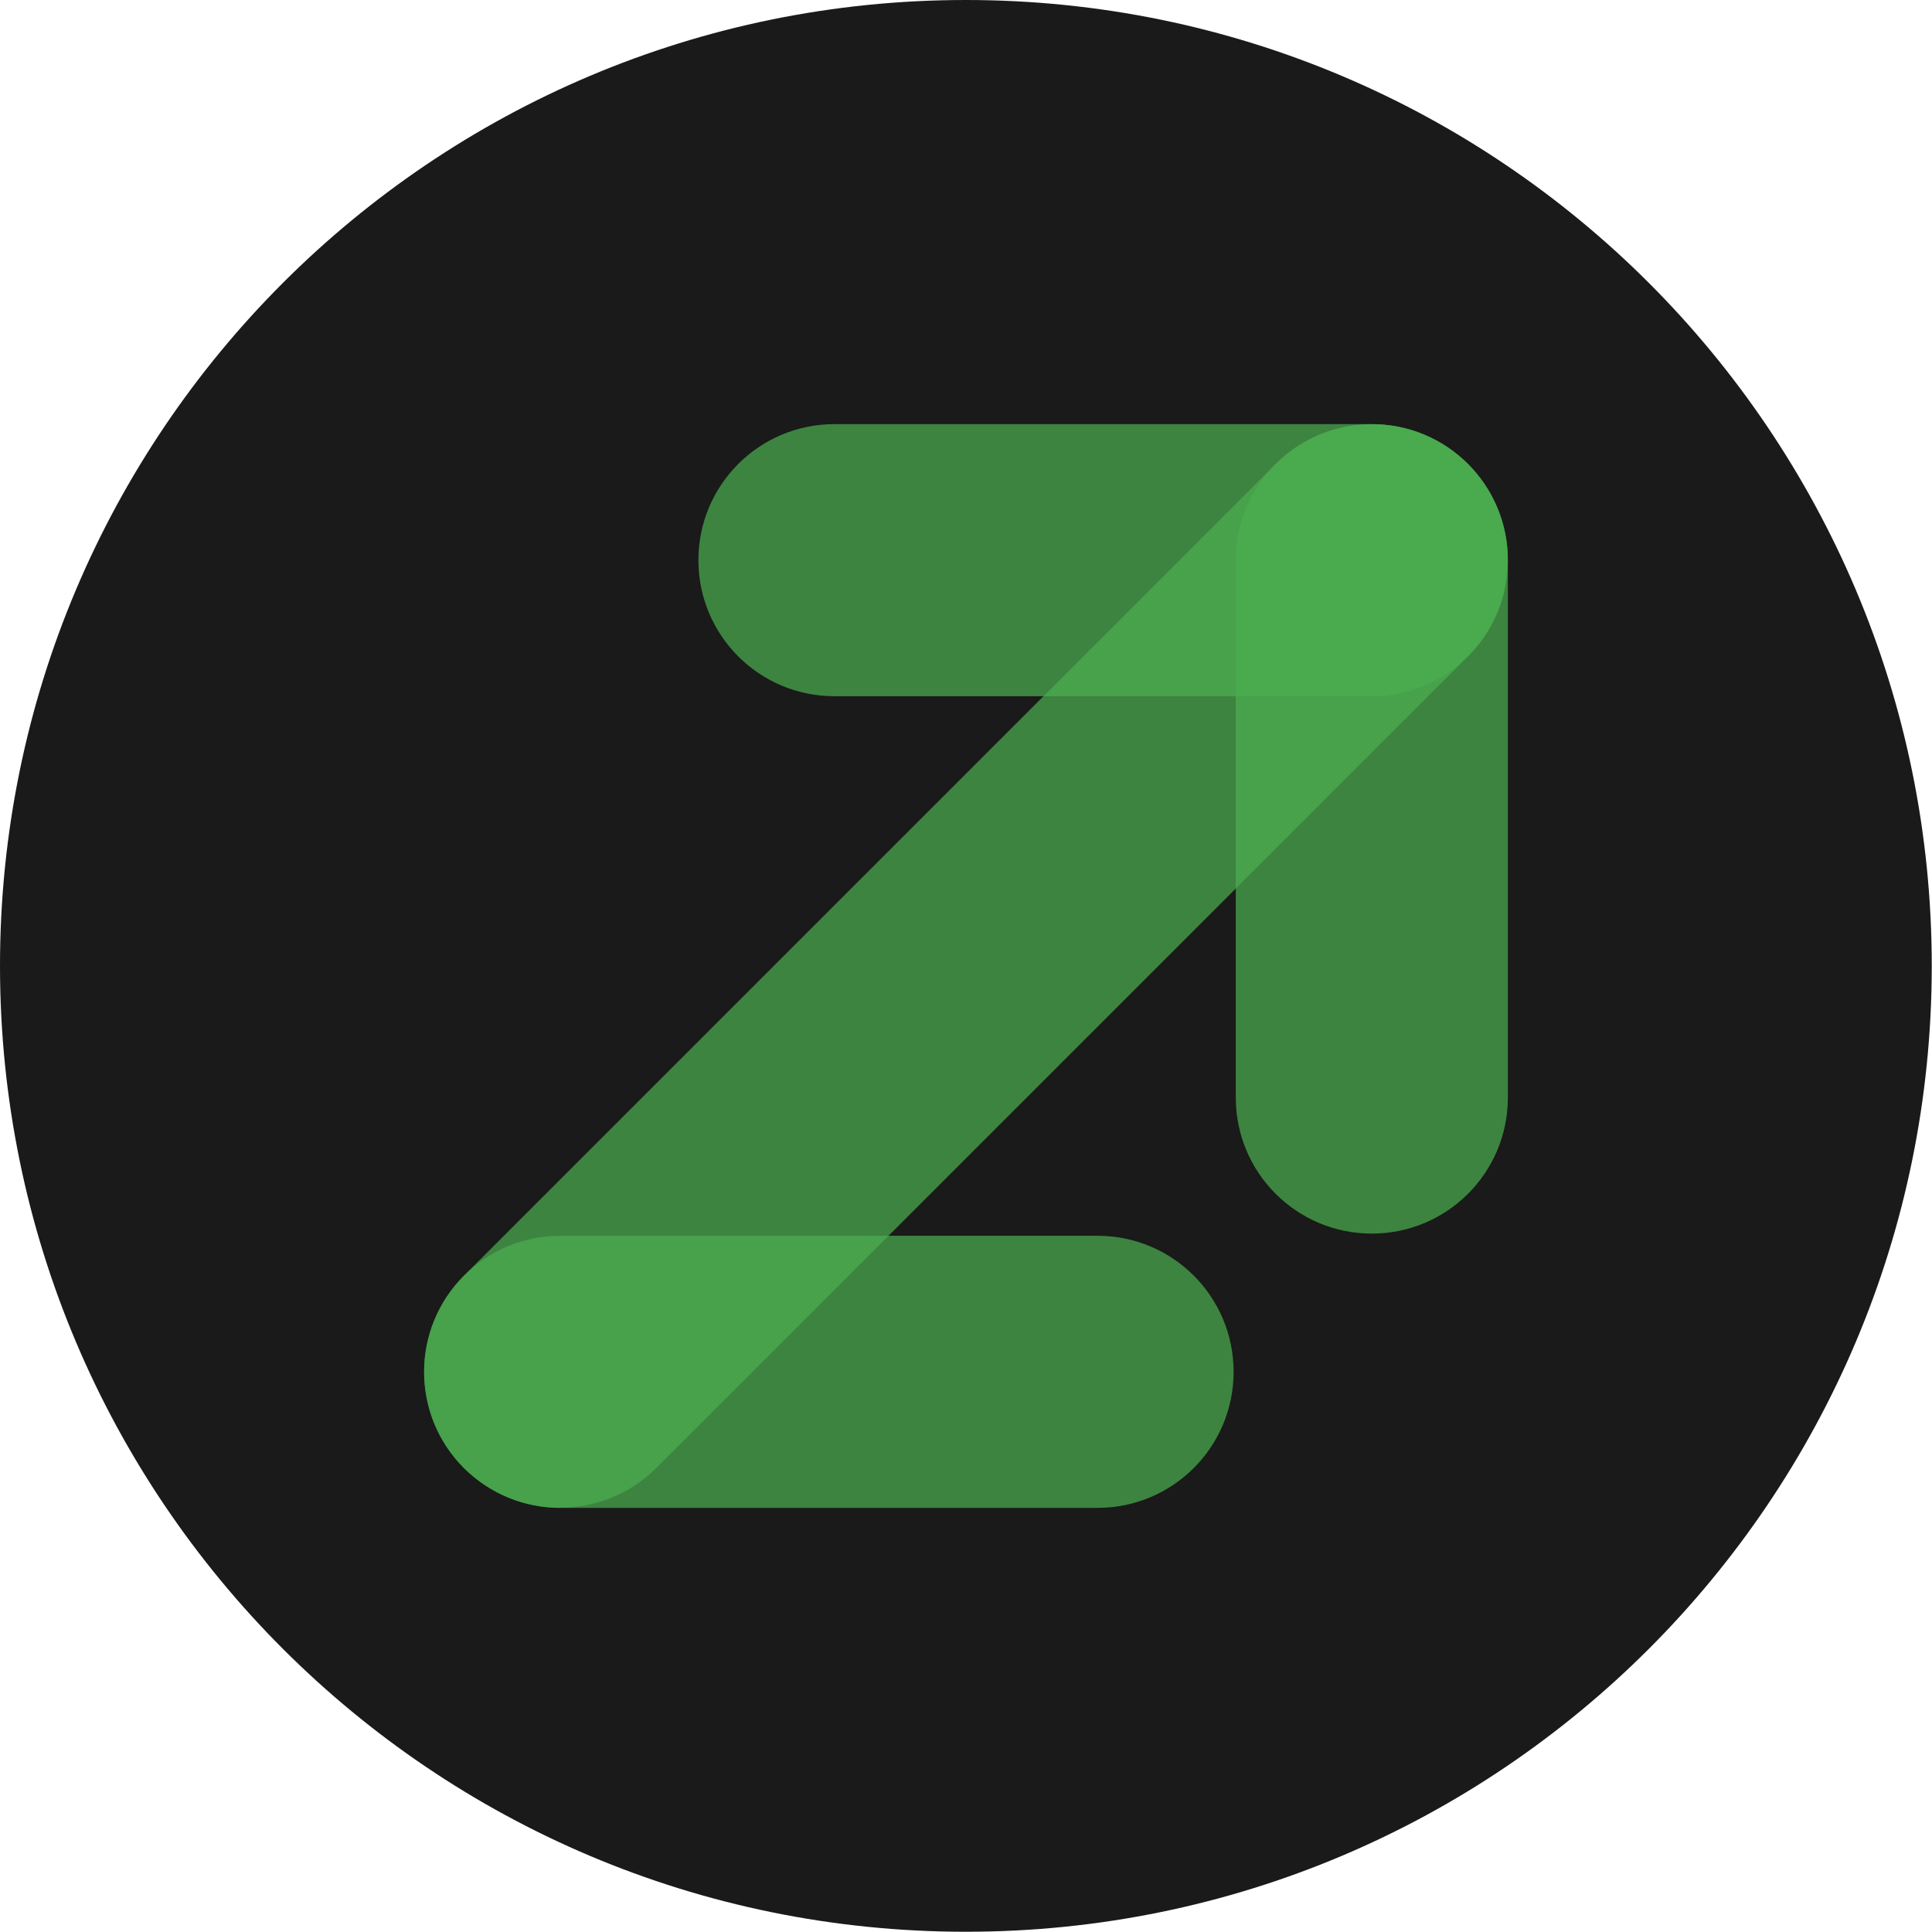
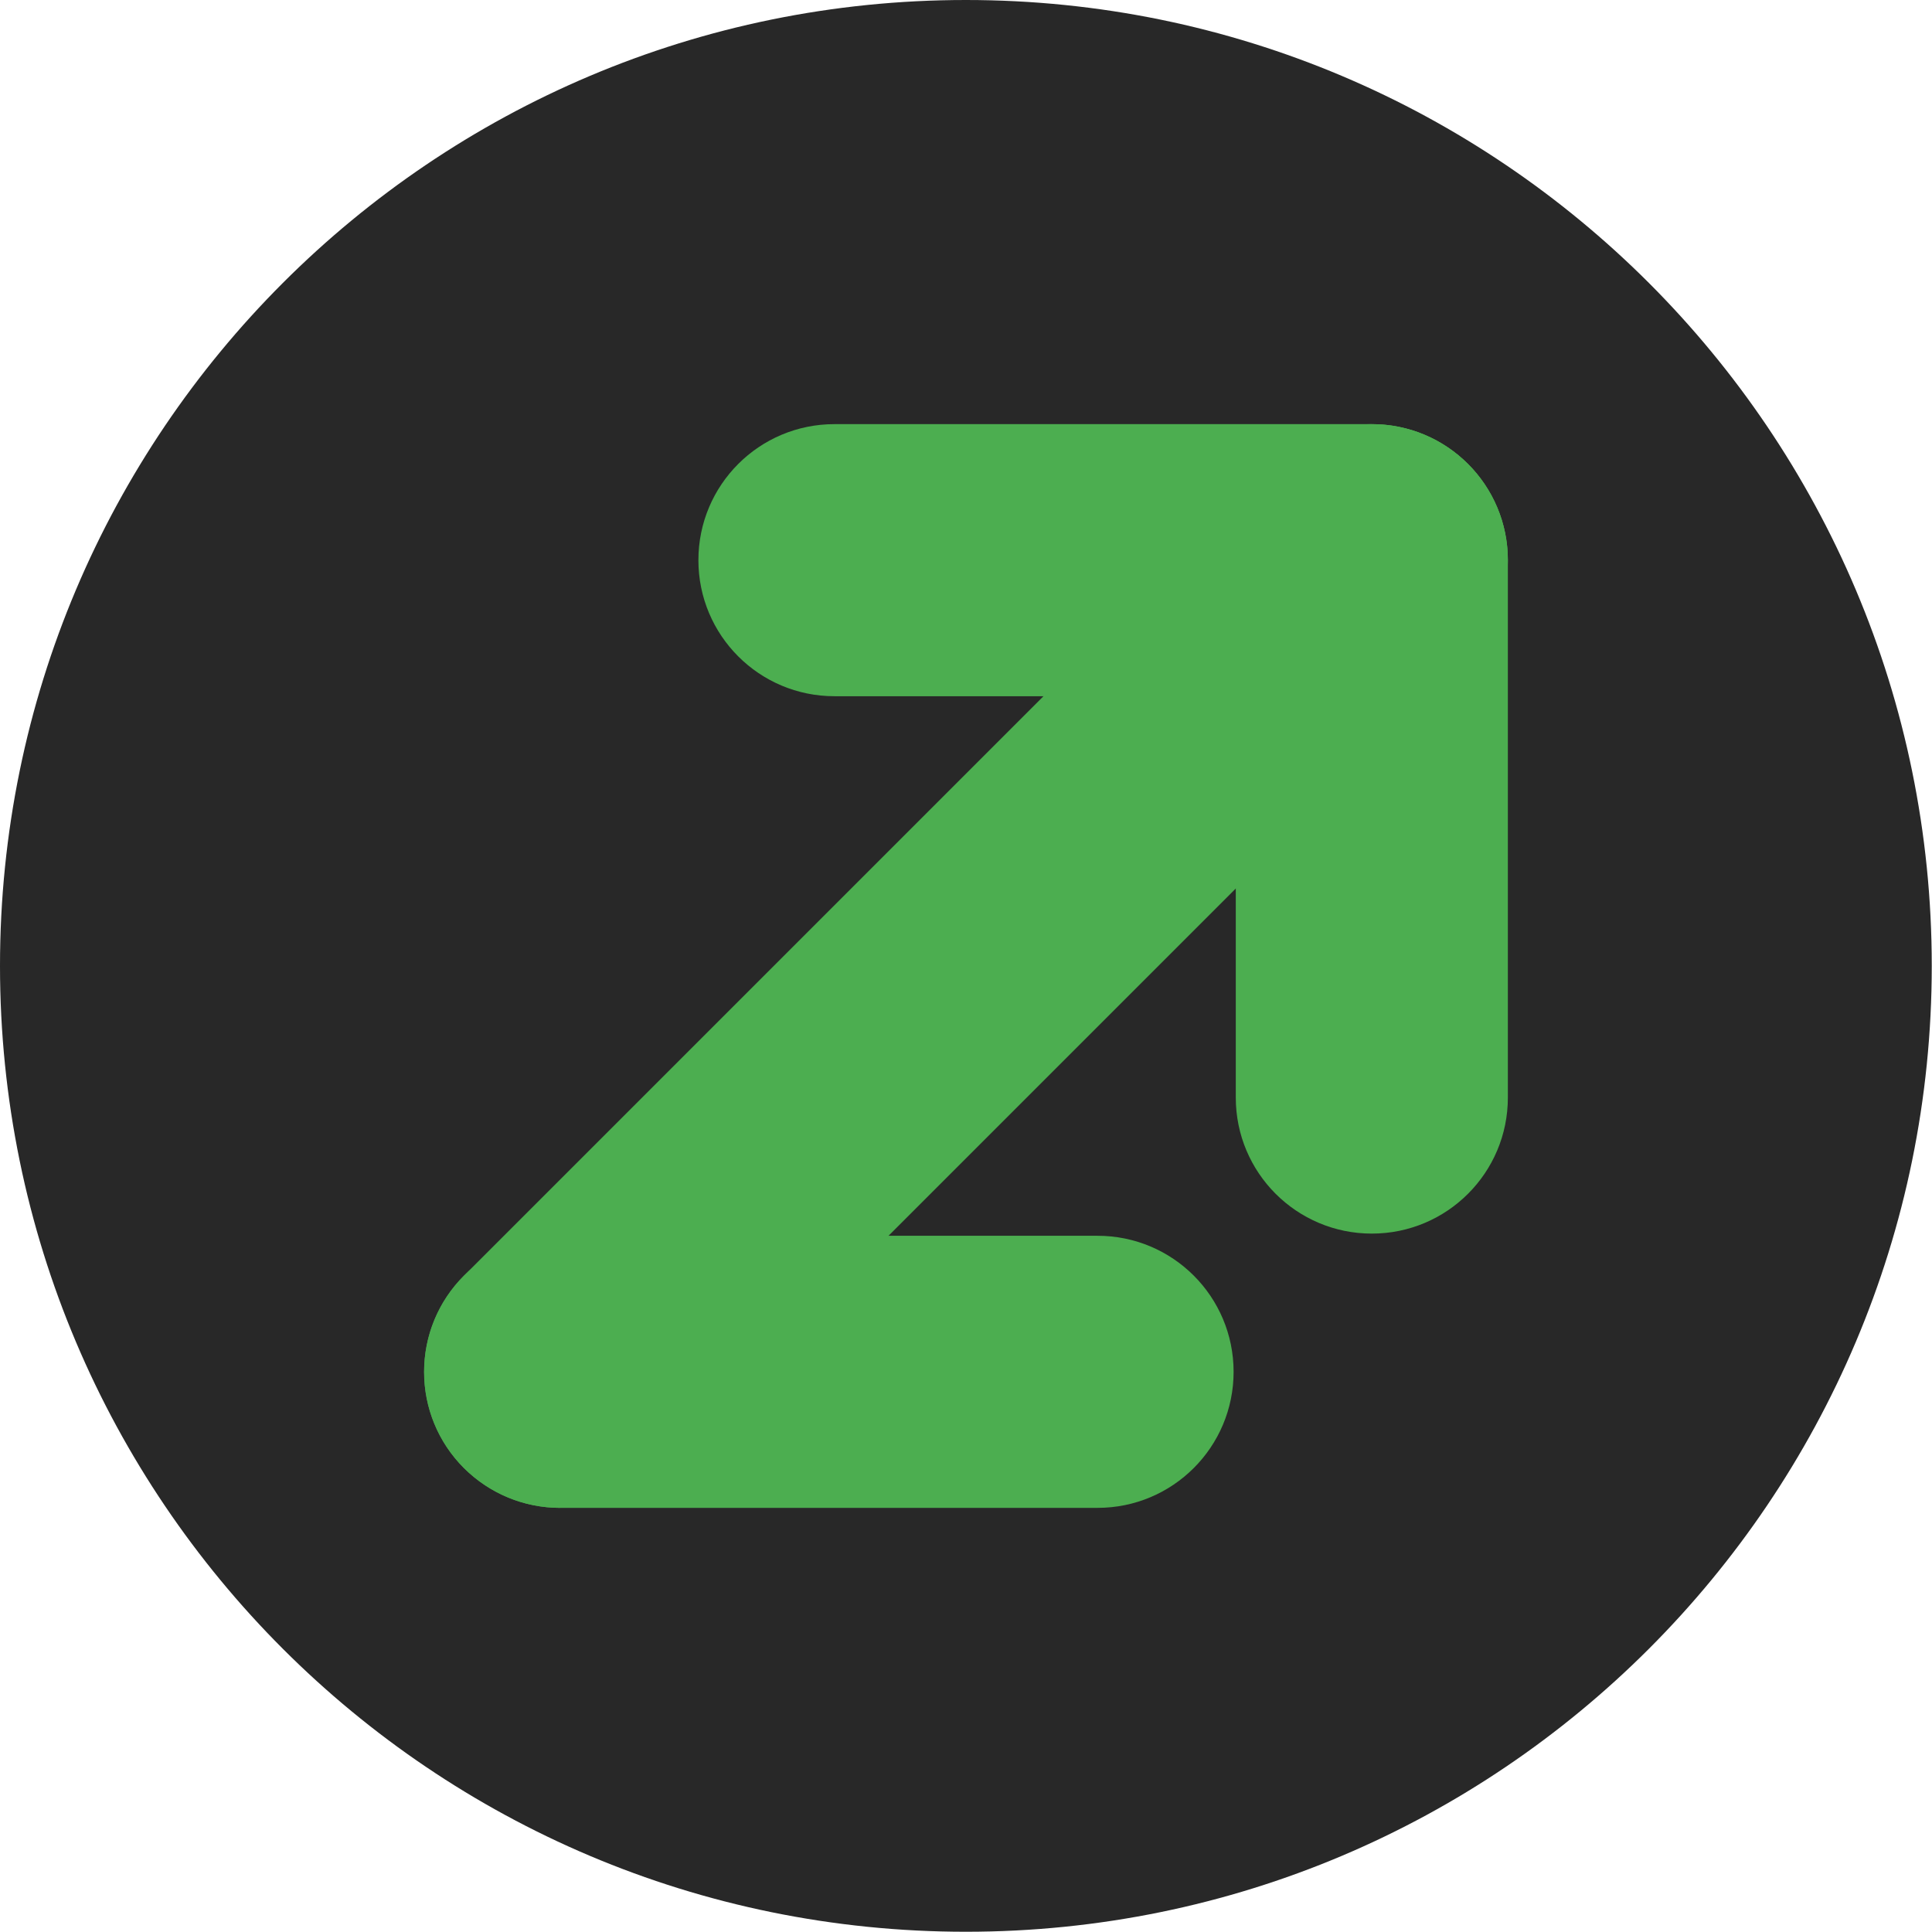
<svg xmlns="http://www.w3.org/2000/svg" viewBox="0 0 79.67 79.67">
-   <circle fill="#1a1a1a" cx="39.83" cy="39.83" r="39.83" />
-   <path fill="rgba(76,174,80,0.72)" d="M56.57,28.71h-22.16c-3.1,0-5.61-2.51-5.61-5.61s2.51-5.61,5.61-5.61h22.16c3.1,0,5.61,2.51,5.61,5.61s-2.51,5.61-5.61,5.61Z" />
-   <path fill="rgba(76,174,80,0.72)" d="M45.26,62.18H23.1c-3.1,0-5.61-2.51-5.61-5.61s2.51-5.61,5.61-5.61h22.16c3.1,0,5.61,2.51,5.61,5.61s-2.51,5.61-5.61,5.61Z" />
-   <path fill="rgba(76,174,80,0.72)" d="M23.1,62.18c-1.44,0-2.87-.55-3.97-1.64-2.19-2.19-2.19-5.74,0-7.93L52.6,19.14c2.19-2.19,5.74-2.19,7.93,0,2.19,2.19,2.19,5.74,0,7.93L27.07,60.53c-1.1,1.1-2.53,1.64-3.97,1.64Z" />
-   <path fill="rgba(76,174,80,0.72)" d="M56.57,50.87c-3.1,0-5.61-2.51-5.61-5.61V23.1c0-3.1,2.51-5.61,5.61-5.61s5.61,2.51,5.61,5.61v22.16c0,3.1-2.51,5.61-5.61,5.61Z" />
+   <circle fill="#282828" cx="39.83" cy="39.83" r="39.83" />
+   <path fill="#4cae50" d="M56.57,28.71h-22.16c-3.1,0-5.61-2.51-5.61-5.61s2.51-5.61,5.61-5.61h22.16c3.1,0,5.61,2.51,5.61,5.61s-2.51,5.61-5.61,5.61Z" />
+   <path fill="#4cae50" d="M45.26,62.18H23.1c-3.1,0-5.61-2.51-5.61-5.61s2.51-5.61,5.61-5.61h22.16c3.1,0,5.61,2.51,5.61,5.61s-2.51,5.61-5.61,5.61Z" />
+   <path fill="#4cae50" d="M23.1,62.18c-1.44,0-2.87-.55-3.97-1.64-2.19-2.19-2.19-5.74,0-7.93L52.6,19.14c2.19-2.19,5.74-2.19,7.93,0,2.19,2.19,2.19,5.74,0,7.93L27.07,60.53c-1.1,1.1-2.53,1.64-3.97,1.64Z" />
+   <path fill="#4cae50" d="M56.57,50.87c-3.1,0-5.61-2.51-5.61-5.61V23.1c0-3.1,2.51-5.61,5.61-5.61s5.61,2.51,5.61,5.61v22.16c0,3.1-2.51,5.61-5.61,5.61Z" />
</svg>
